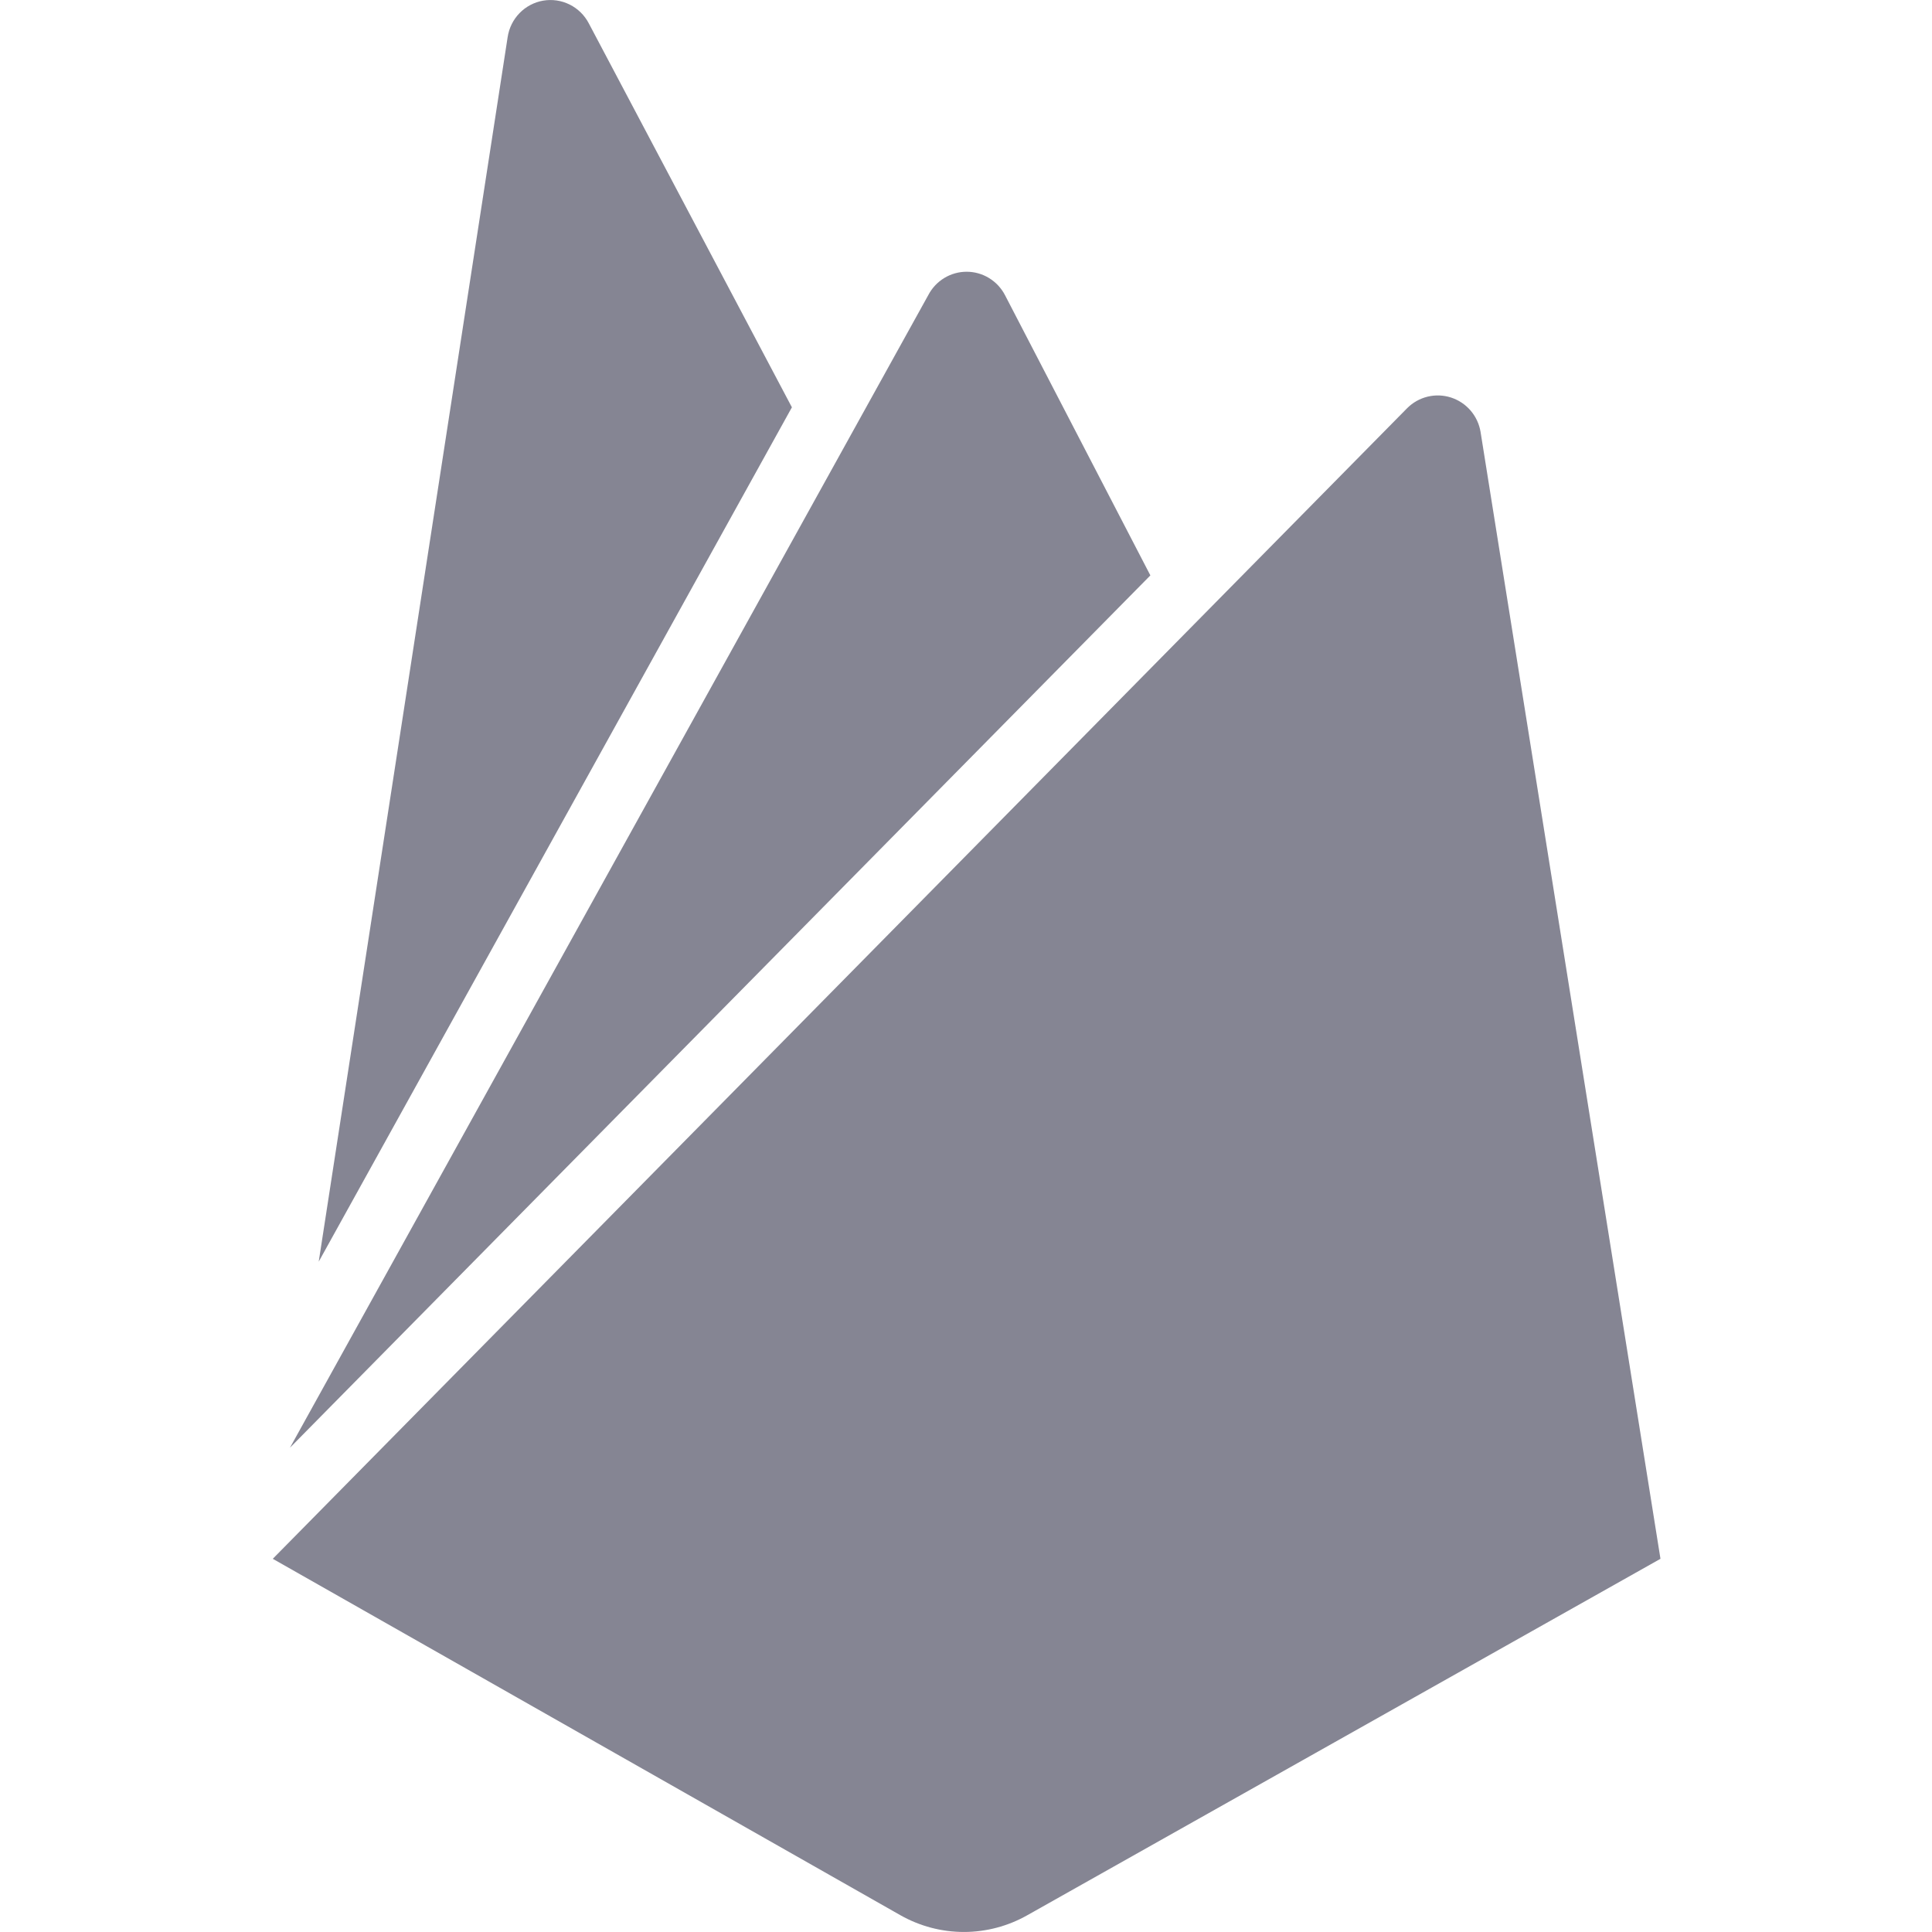
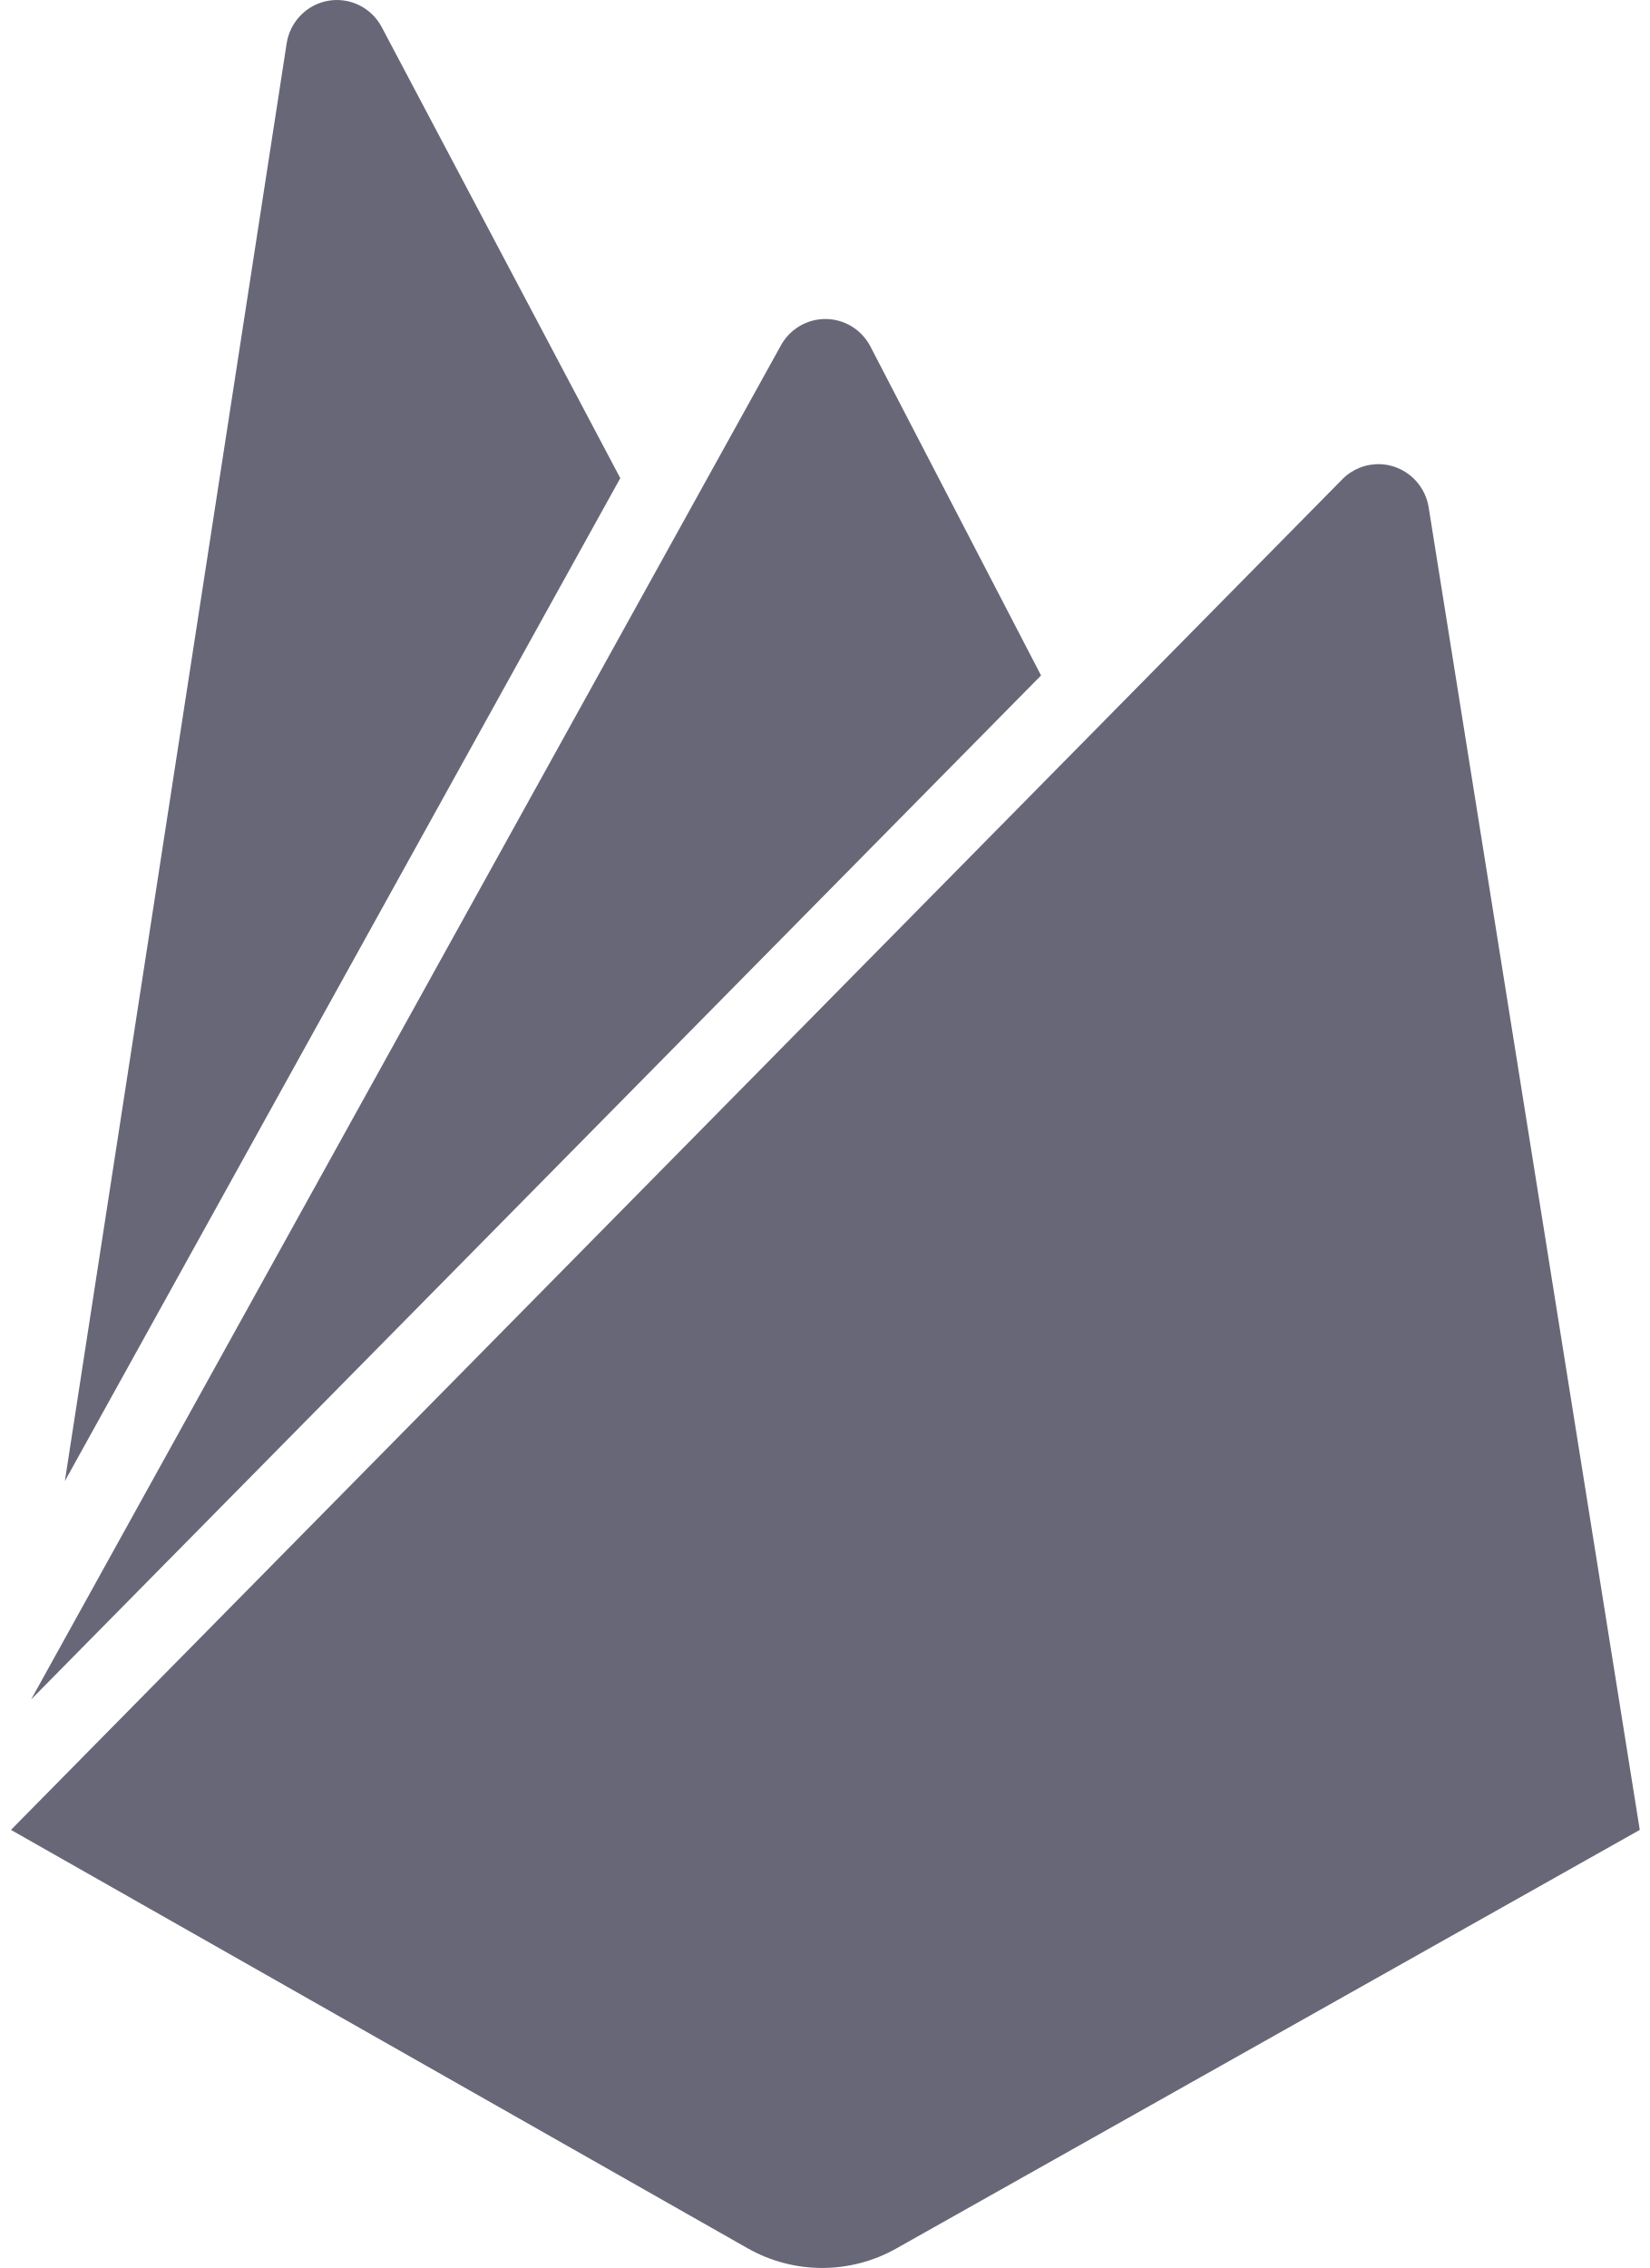
- <svg xmlns="http://www.w3.org/2000/svg" width="132" height="132" viewBox="0 0 132 132" fill="none">
-   <g opacity="0.8">
-     <path d="M21.776 86.201L34.684 2.535C34.778 1.915 35.063 1.34 35.499 0.893C35.936 0.445 36.501 0.148 37.115 0.043C37.729 -0.061 38.36 0.032 38.918 0.309C39.477 0.587 39.934 1.034 40.225 1.589L54.105 27.829L21.776 86.201ZM113.448 106.502L101.156 29.507C101.066 28.967 100.83 28.463 100.474 28.049C100.119 27.636 99.657 27.328 99.14 27.161C98.623 26.993 98.07 26.972 97.542 27.1C97.014 27.227 96.531 27.499 96.145 27.884L18.637 106.502L61.523 130.856C62.846 131.604 64.337 131.998 65.854 131.998C67.371 131.998 68.863 131.604 70.186 130.856L113.448 106.502ZM78.597 39.313L68.663 20.163C68.412 19.681 68.035 19.278 67.573 18.996C67.112 18.715 66.582 18.566 66.043 18.566C65.503 18.566 64.974 18.715 64.512 18.996C64.05 19.278 63.673 19.681 63.423 20.163L19.811 98.912L78.597 39.313Z" fill="#676778" />
-   </g>
+ <svg xmlns="http://www.w3.org/2000/svg" width="96" height="132" fill="none">
+   <path fill="#676778" d="M3.776 86.201 16.684 2.535A2.99 2.99 0 0 1 17.5.893a2.939 2.939 0 0 1 3.419-.584 2.969 2.969 0 0 1 1.306 1.28l13.88 26.24-32.33 58.372Zm91.672 20.301L83.156 29.507a2.995 2.995 0 0 0-.682-1.458 2.943 2.943 0 0 0-4.33-.165L.638 106.502l42.886 24.354a8.798 8.798 0 0 0 4.331 1.142 8.798 8.798 0 0 0 4.331-1.142l43.263-24.354ZM60.597 39.313l-9.934-19.15a2.972 2.972 0 0 0-1.09-1.167 2.942 2.942 0 0 0-3.061 0 2.971 2.971 0 0 0-1.09 1.167L1.812 98.91l58.786-59.598Z" />
</svg>
